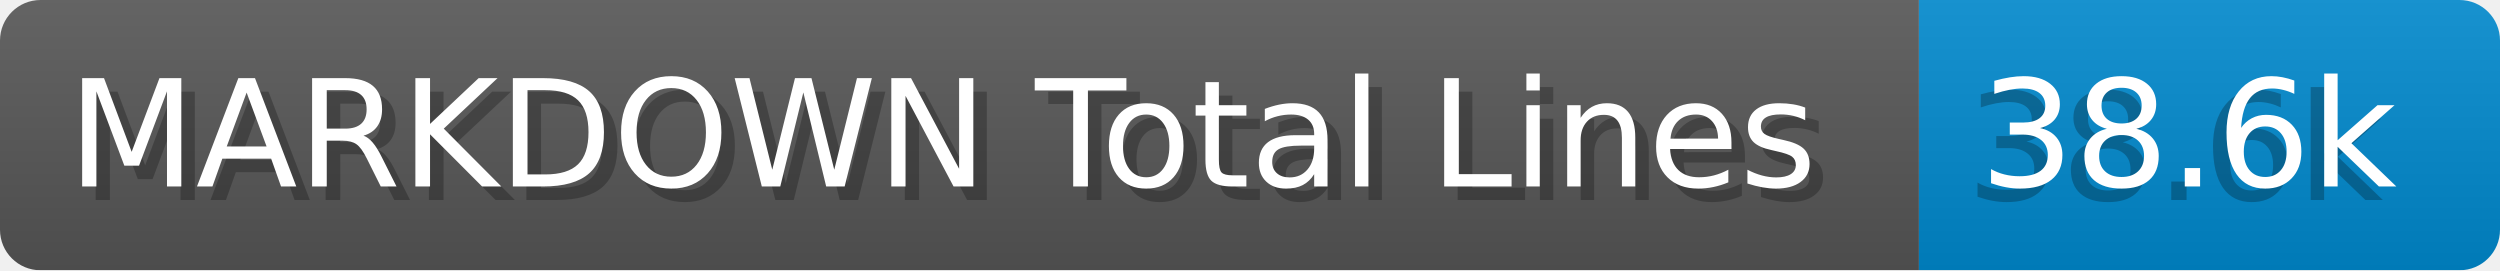
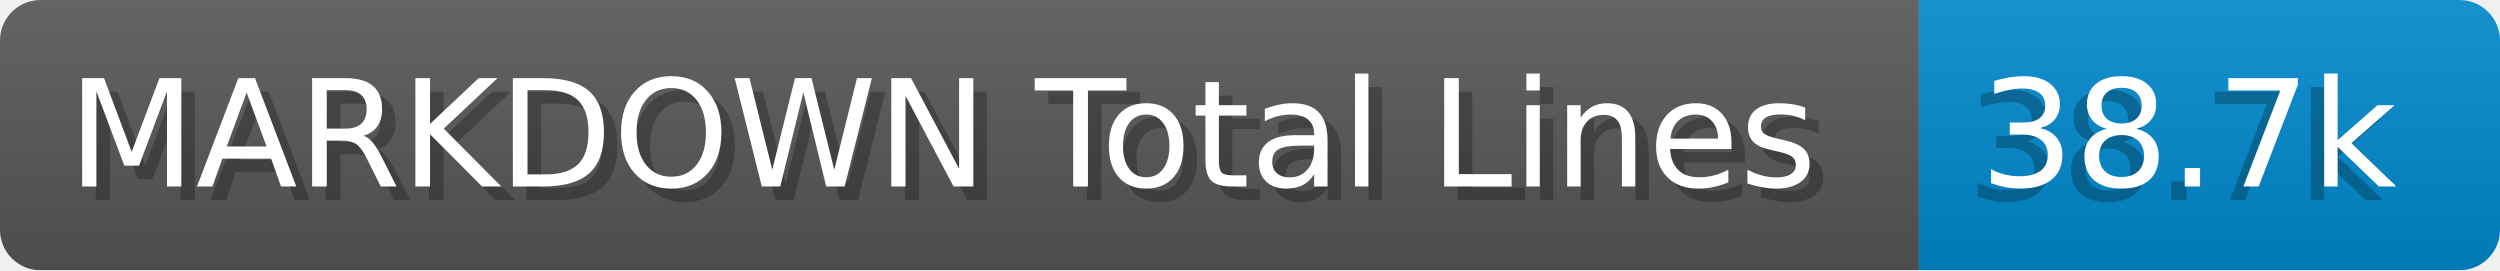
- <svg xmlns="http://www.w3.org/2000/svg" width="185.0" height="20" viewBox="0 0 1850.0 200" role="img" aria-label="MARKDOWN Total Lines: 38.6k">
+ <svg xmlns="http://www.w3.org/2000/svg" width="185.0" height="20" viewBox="0 0 1850.0 200" role="img" aria-label="MARKDOWN Total Lines: 38.7k">
  <linearGradient id="a" x2="0" y2="100%">
    <stop offset="0" stop-opacity=".1" stop-color="#EEE" />
    <stop offset="1" stop-opacity=".1" />
  </linearGradient>
  <mask id="m">
    <rect width="1850.0" height="200" rx="30" fill="#FFF" />
  </mask>
  <g mask="url(#m)">
    <rect width="1420.0" height="200" fill="#555" />
    <rect width="430.0" height="200" fill="#08C" x="1420.0" />
    <rect width="1850.0" height="200" fill="url(#a)" />
  </g>
  <g aria-hidden="true" fill="#fff" text-anchor="start" font-family="Verdana,DejaVu Sans,sans-serif" font-size="110">
    <text x="60" y="148" textLength="1320.0" fill="#000" opacity="0.25">MARKDOWN Total Lines</text>
    <text x="50" y="138" textLength="1320.0">MARKDOWN Total Lines</text>
-     <text x="1455.0" y="148" textLength="330.0" fill="#000" opacity="0.25">38.6k</text>
-     <text x="1465.0" y="138" textLength="330.0">38.6k</text>
+     <text x="1455.0" y="148" textLength="330.0" fill="#000" opacity="0.25">38.7k</text>
+     <text x="1465.0" y="138" textLength="330.0">38.7k</text>
  </g>
</svg>
